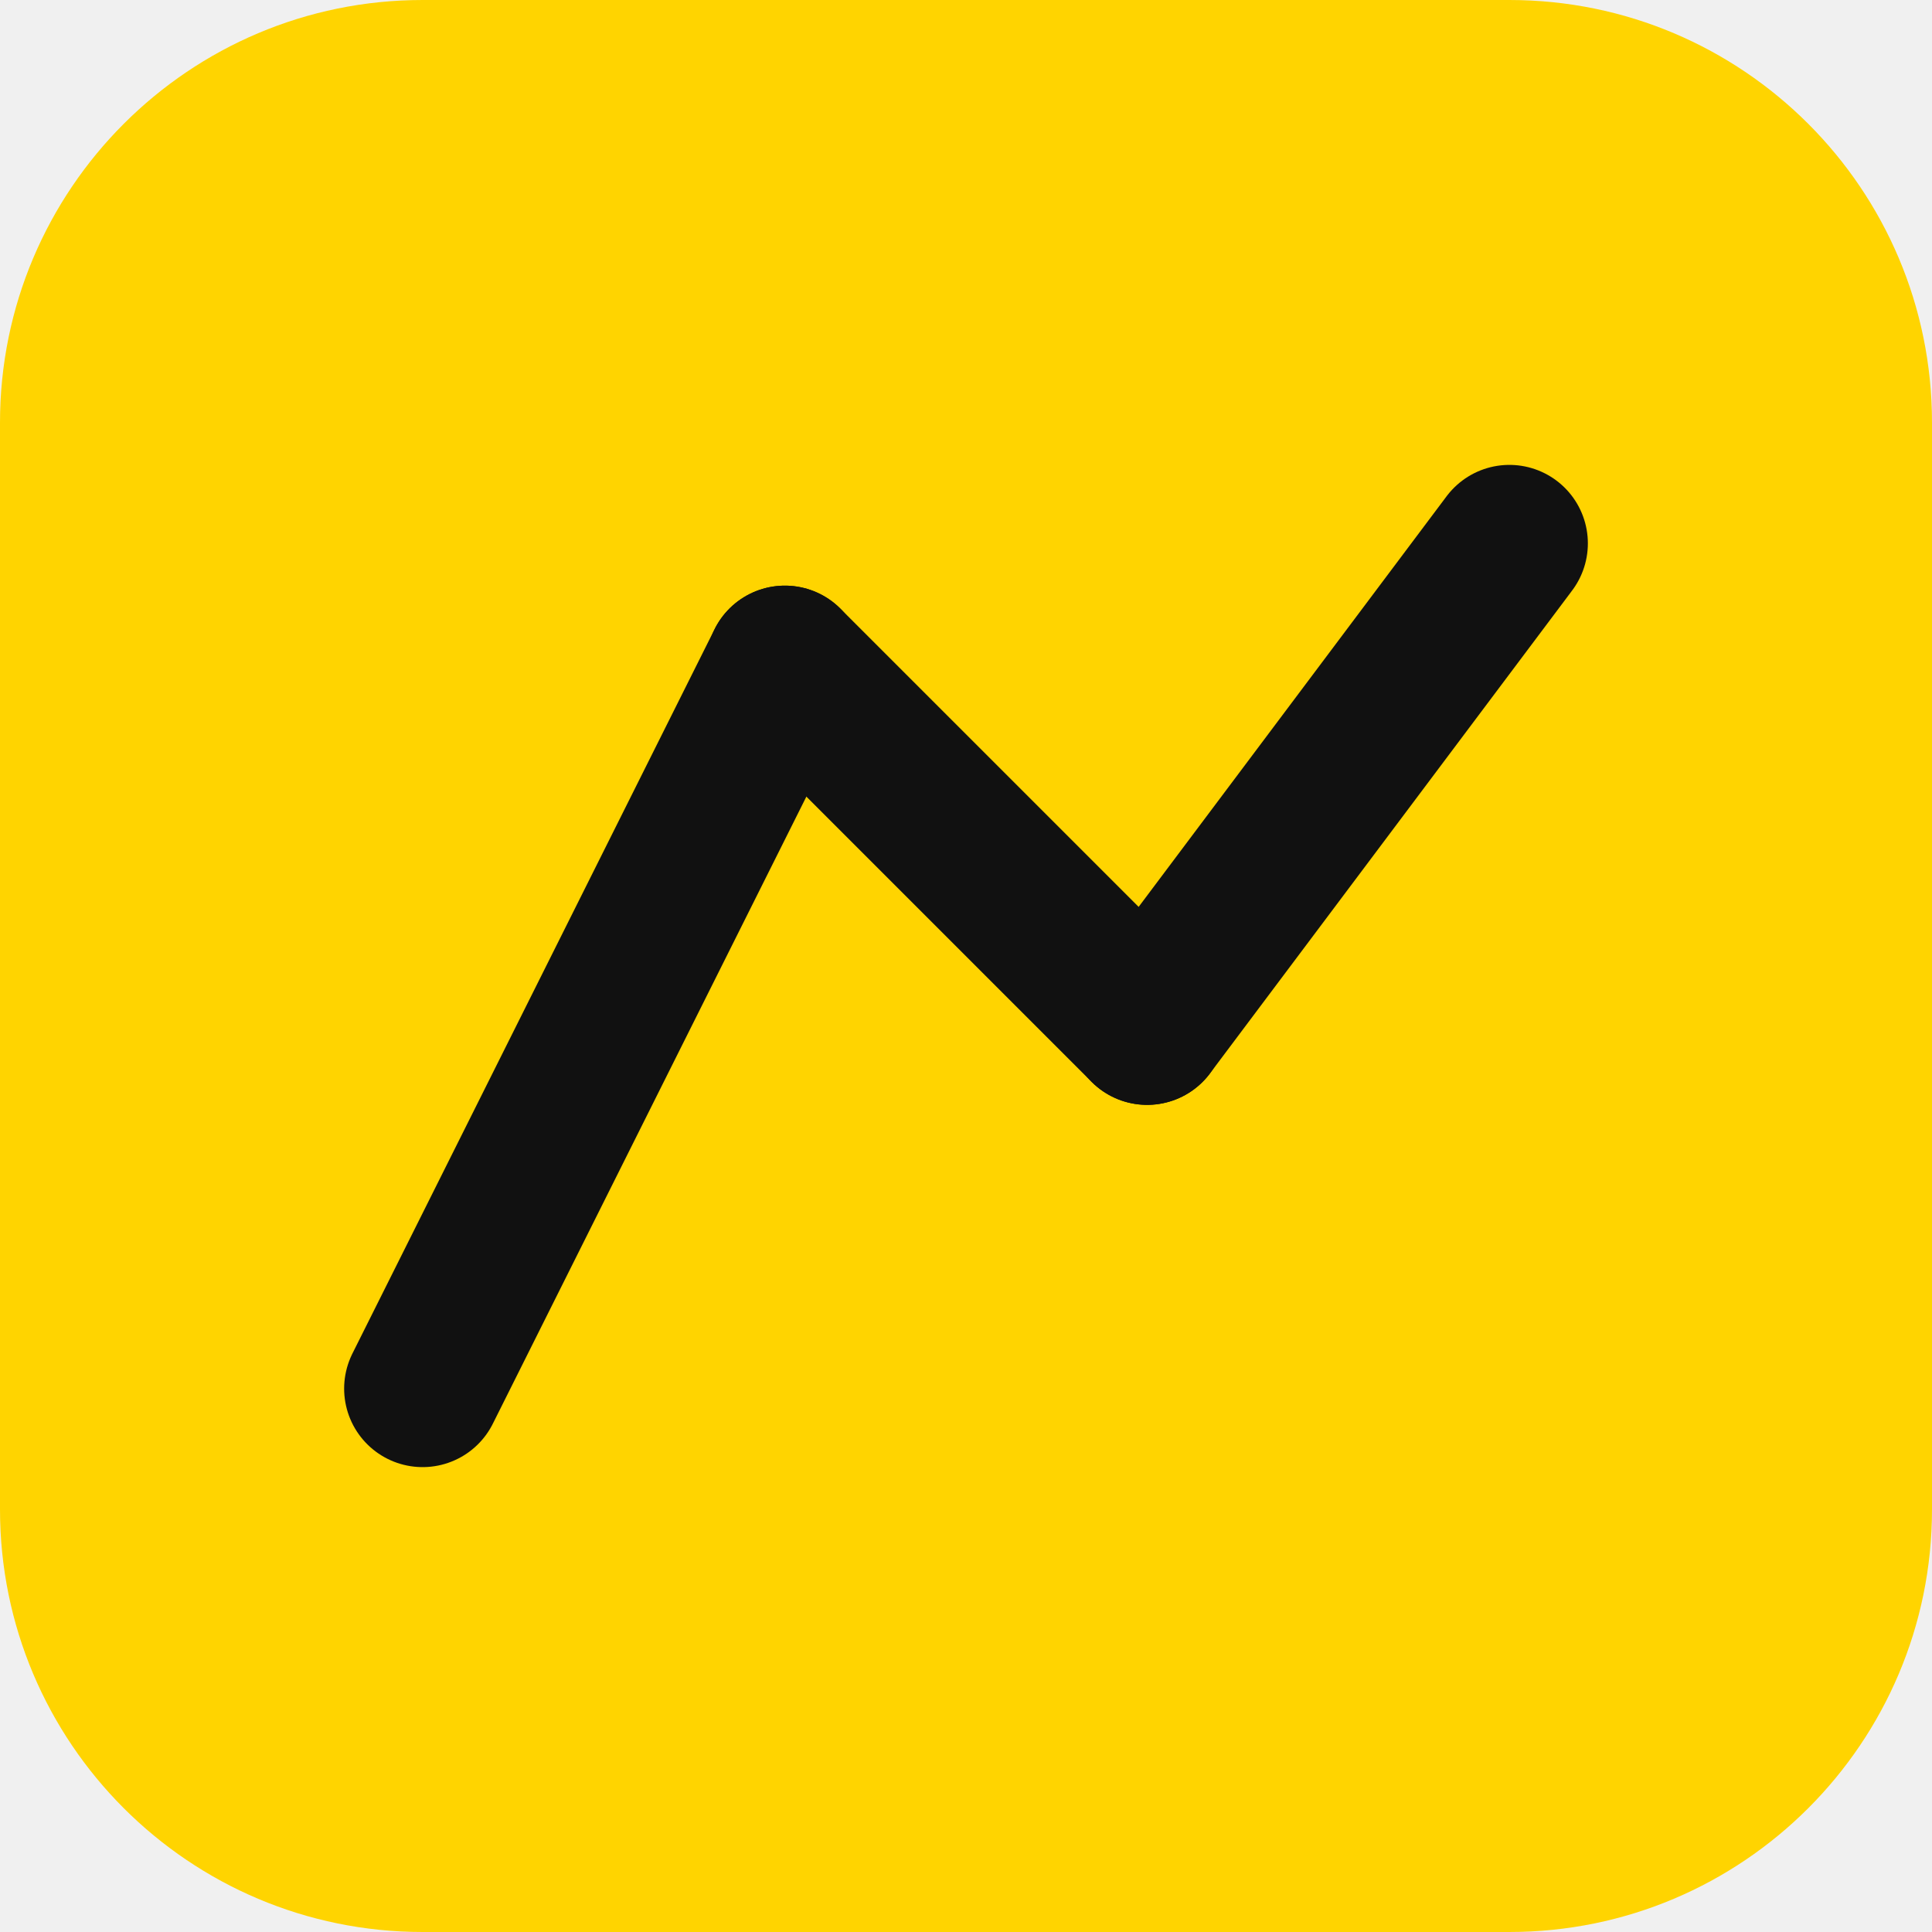
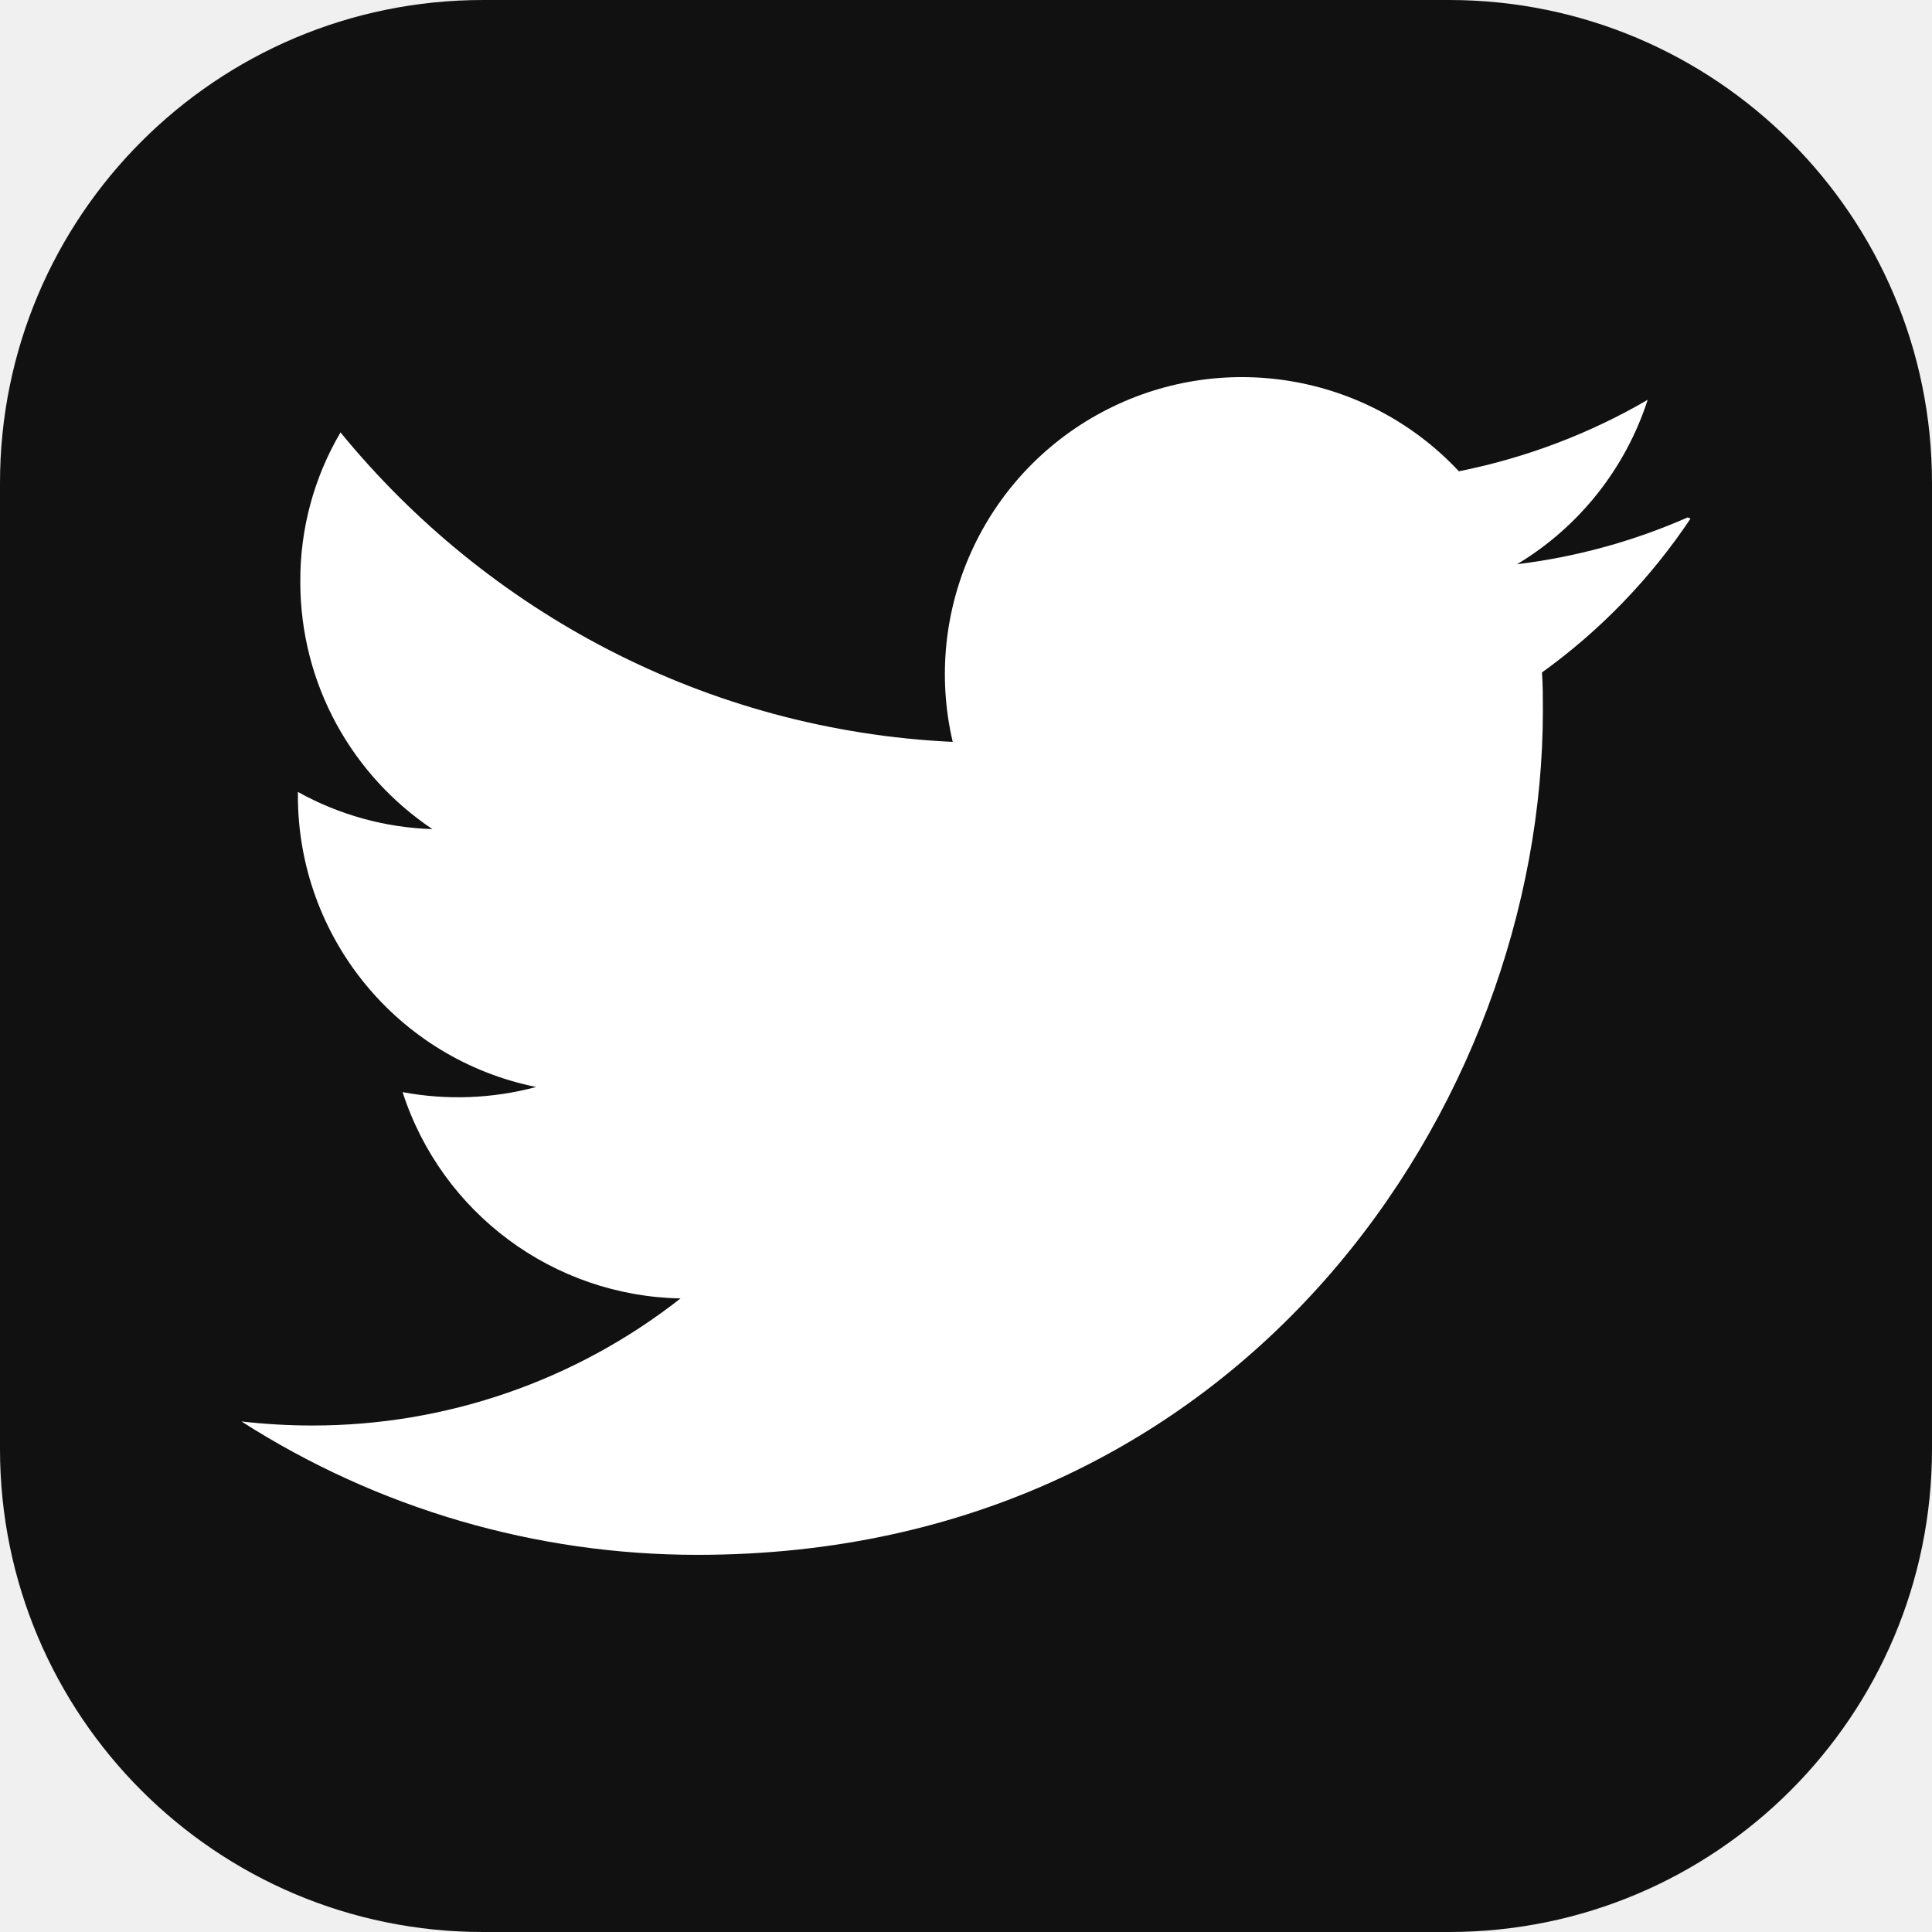
- <svg xmlns="http://www.w3.org/2000/svg" viewBox="0 0 32 32">
-   <rect width="32" height="32" rx="7" fill="#FFD400" />
-   <g fill="none" stroke="#111" stroke-width="2.6" stroke-linecap="round" stroke-linejoin="round">
-     <path d="M7 23 L13 11" />
-     <path d="M13 11 L19 17" />
-     <path d="M19 17 L25 9" />
+ <svg xmlns="http://www.w3.org/2000/svg" viewBox="0 0 32 32" fill="none">
+   <rect width="32" height="32" rx="8" fill="#111" />
+   <g transform="translate(4, 4)">
+     <path fill="#FFFFFF" d="M23.953 4.57a10 10 0 01-2.825.775 4.958 4.958 0 002.163-2.723c-.951.555-2.005.959-3.127 1.184a4.92 4.92 0 00-8.384 4.482C7.69 8.095 4.067 6.13 1.64 3.162a4.822 4.822 0 00-.666 2.475c0 1.71.87 3.213 2.188 4.096a4.904 4.904 0 01-2.228-.616v.06a4.923 4.923 0 003.946 4.827 4.996 4.996 0 01-2.212.085 4.936 4.936 0 004.604 3.417 9.867 9.867 0 01-6.102 2.105c-.39 0-.779-.023-1.17-.067a13.995 13.995 0 007.557 2.209c9.053 0 13.998-7.496 13.998-13.985 0-.21 0-.42-.015-.63A9.935 9.935 0 0024 4.59z" />
  </g>
</svg>
